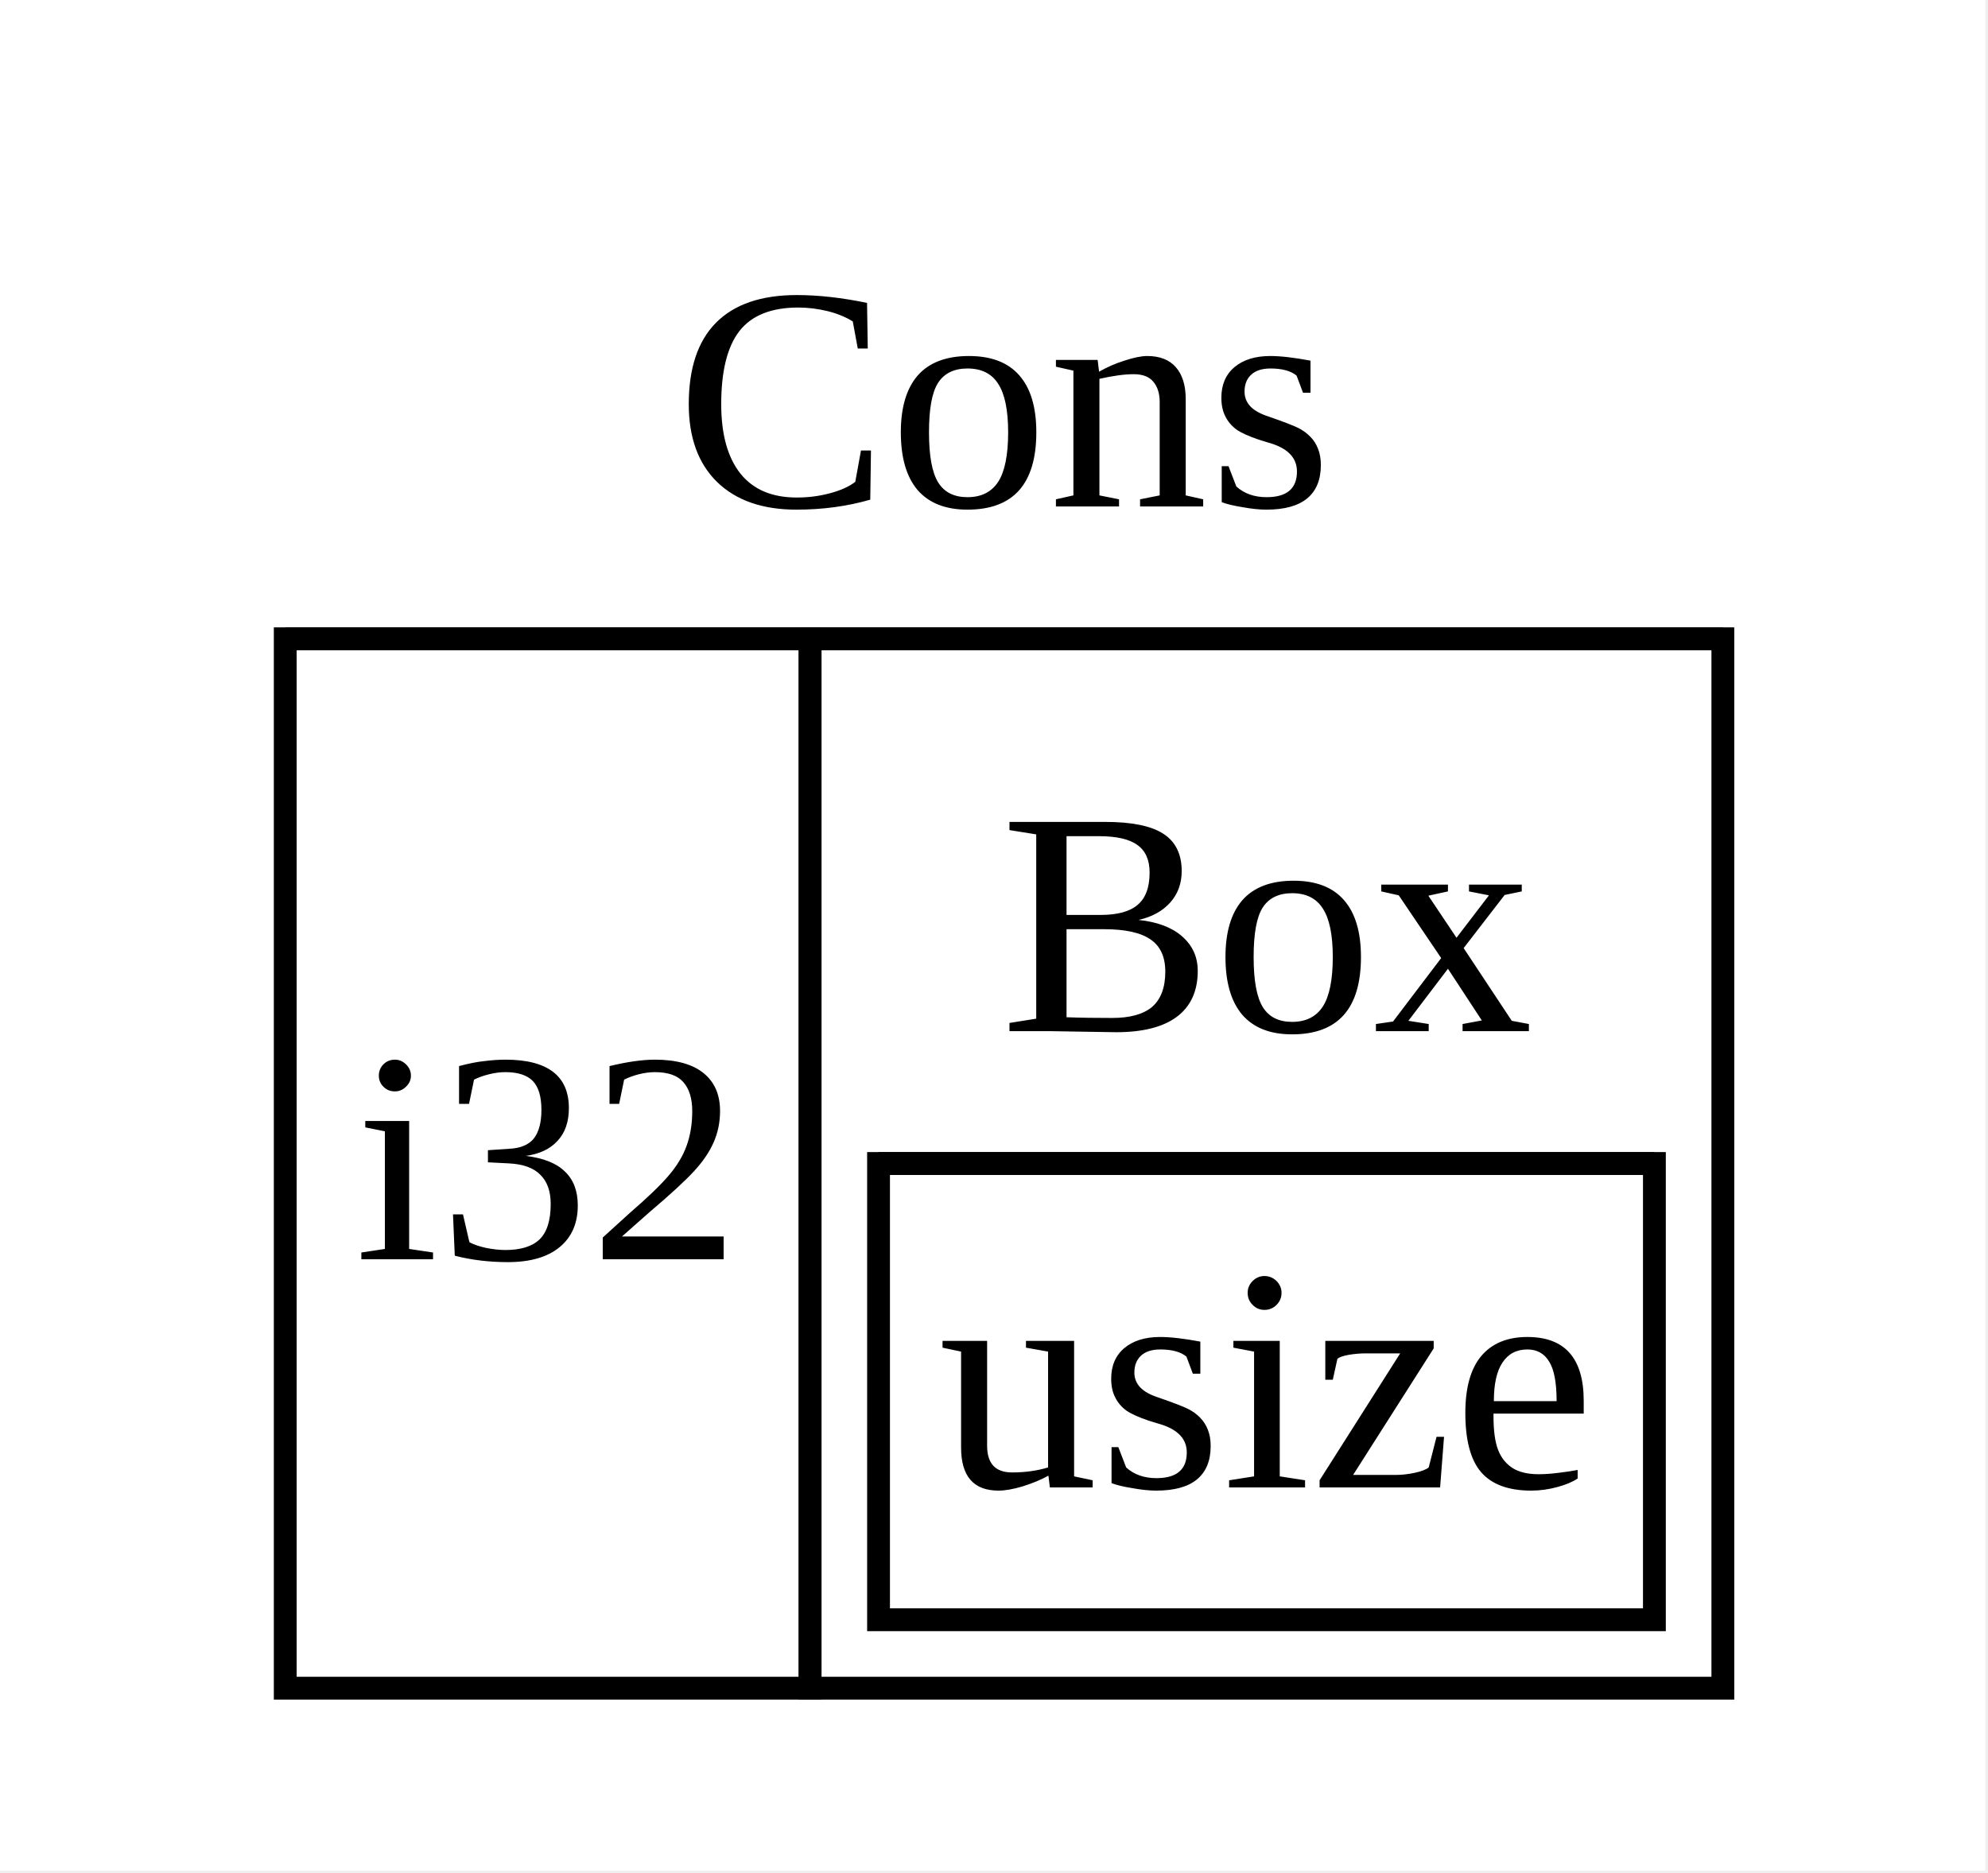
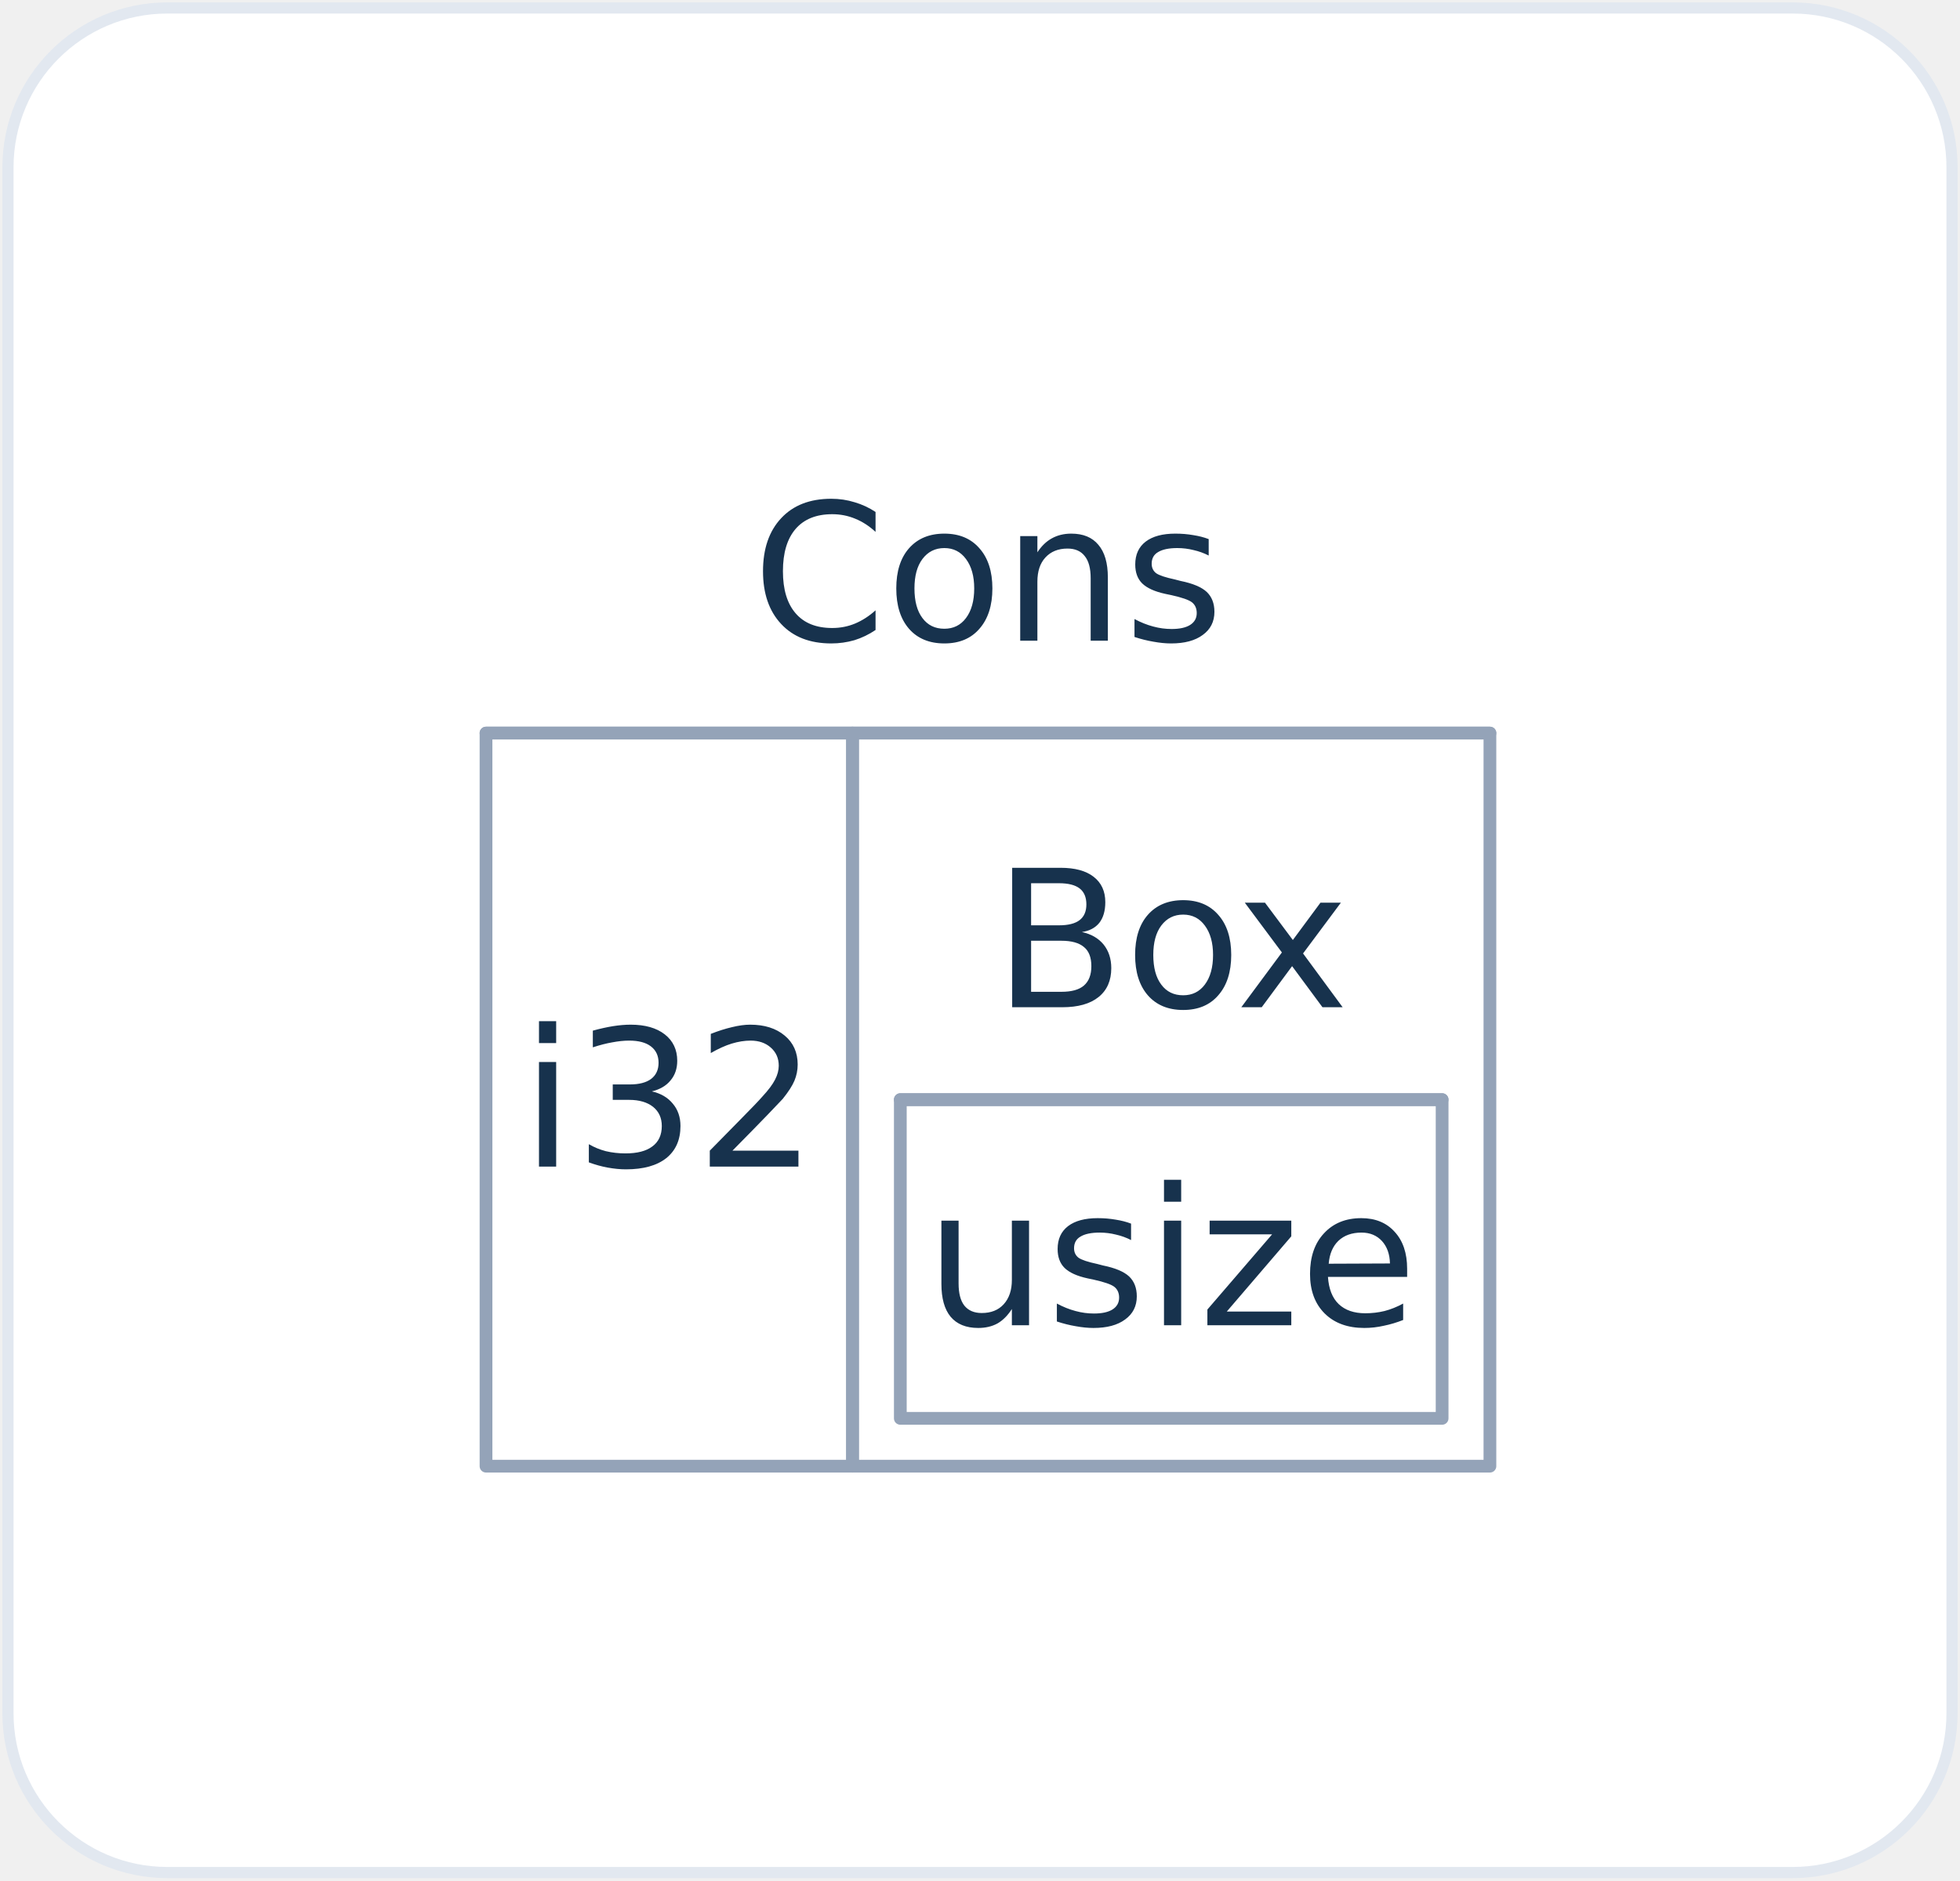
- <svg xmlns="http://www.w3.org/2000/svg" width="250pt" viewBox="0.00 0.00 363.00 342.00">
-   <g id="graph0" class="graph" transform="scale(4.1667 4.1667) rotate(0) translate(4 78)">
-     <polygon fill="#ffffff" stroke="transparent" points="-4,4 -4,-78 83,-78 83,4 -4,4" />
+ <svg xmlns="http://www.w3.org/2000/svg" width="300" height="287.805" viewBox="0 0 123 118" preserveAspectRatio="xMidYMid meet" role="img" aria-labelledby="title desc">
+   <rect x="0.5" y="0.5" width="122" height="117" rx="10" fill="#ffffff" stroke="#e2e8f0" stroke-width="0.7" />
+   <g id="graph0" class="graph" transform="translate(22 96)">
    <g id="node1" class="node">
-       <polyline fill="none" stroke="#000000" points="8.5,-50 71.5,-50 " />
-       <text text-anchor="start" x="25.607" y="-55.8" font-family="Liberation Serif, DejaVu Serif, serif" font-size="14.00" fill="#000000">Cons</text>
-       <polygon fill="none" stroke="#000000" points="8.5,-4 8.5,-50 31.5,-50 31.5,-4 8.5,-4" />
-       <text text-anchor="middle" x="20" y="-22.8" font-family="Liberation Serif, DejaVu Serif, serif" font-size="13.22" fill="#000000">i32</text>
-       <polygon fill="none" stroke="#000000" points="31.5,-4 31.5,-50 71.5,-50 71.5,-4 31.5,-4" />
-       <polyline fill="none" stroke="#000000" points="34.5,-27 68.5,-27 " />
-       <text text-anchor="start" x="39.831" y="-32.8" font-family="Liberation Serif, DejaVu Serif, serif" font-size="14.00" fill="#000000">Box</text>
-       <polygon fill="none" stroke="#000000" points="34.5,-7 34.5,-27 68.5,-27 68.5,-7 34.5,-7" />
-       <text text-anchor="start" x="37.117" y="-12.8" font-family="Liberation Serif, DejaVu Serif, serif" font-size="14.00" fill="#000000">usize</text>
+       <polyline fill="none" stroke="#94a3b8" points="8.5,-50 71.5,-50 " stroke-width="0.8" stroke-linejoin="round" stroke-linecap="round" />
+       <text text-anchor="middle" x="40" y="-55.8" font-family="DejaVu Sans, sans-serif" font-size="12.00" fill="#17324d">Cons</text>
+       <polygon fill="none" stroke="#94a3b8" points="8.5,-4 8.5,-50 31.5,-50 31.5,-4 8.5,-4" stroke-width="0.8" stroke-linejoin="round" stroke-linecap="round" />
+       <text text-anchor="middle" x="20" y="-22.8" font-family="DejaVu Sans, sans-serif" font-size="12.00" fill="#17324d">i32</text>
+       <polygon fill="none" stroke="#94a3b8" points="31.5,-4 31.5,-50 71.5,-50 71.5,-4 31.5,-4" stroke-width="0.8" stroke-linejoin="round" stroke-linecap="round" />
+       <polyline fill="none" stroke="#94a3b8" points="34.5,-27 68.5,-27 " stroke-width="0.8" stroke-linejoin="round" stroke-linecap="round" />
+       <text text-anchor="middle" x="51.5" y="-32.8" font-family="DejaVu Sans, sans-serif" font-size="12.00" fill="#17324d">Box</text>
+       <polygon fill="none" stroke="#94a3b8" points="34.5,-7 34.5,-27 68.5,-27 68.5,-7 34.5,-7" stroke-width="0.8" stroke-linejoin="round" stroke-linecap="round" />
+       <text text-anchor="middle" x="51.5" y="-17" font-family="DejaVu Sans, sans-serif" font-size="12.00" fill="#17324d" dominant-baseline="central">usize</text>
    </g>
  </g>
</svg>
